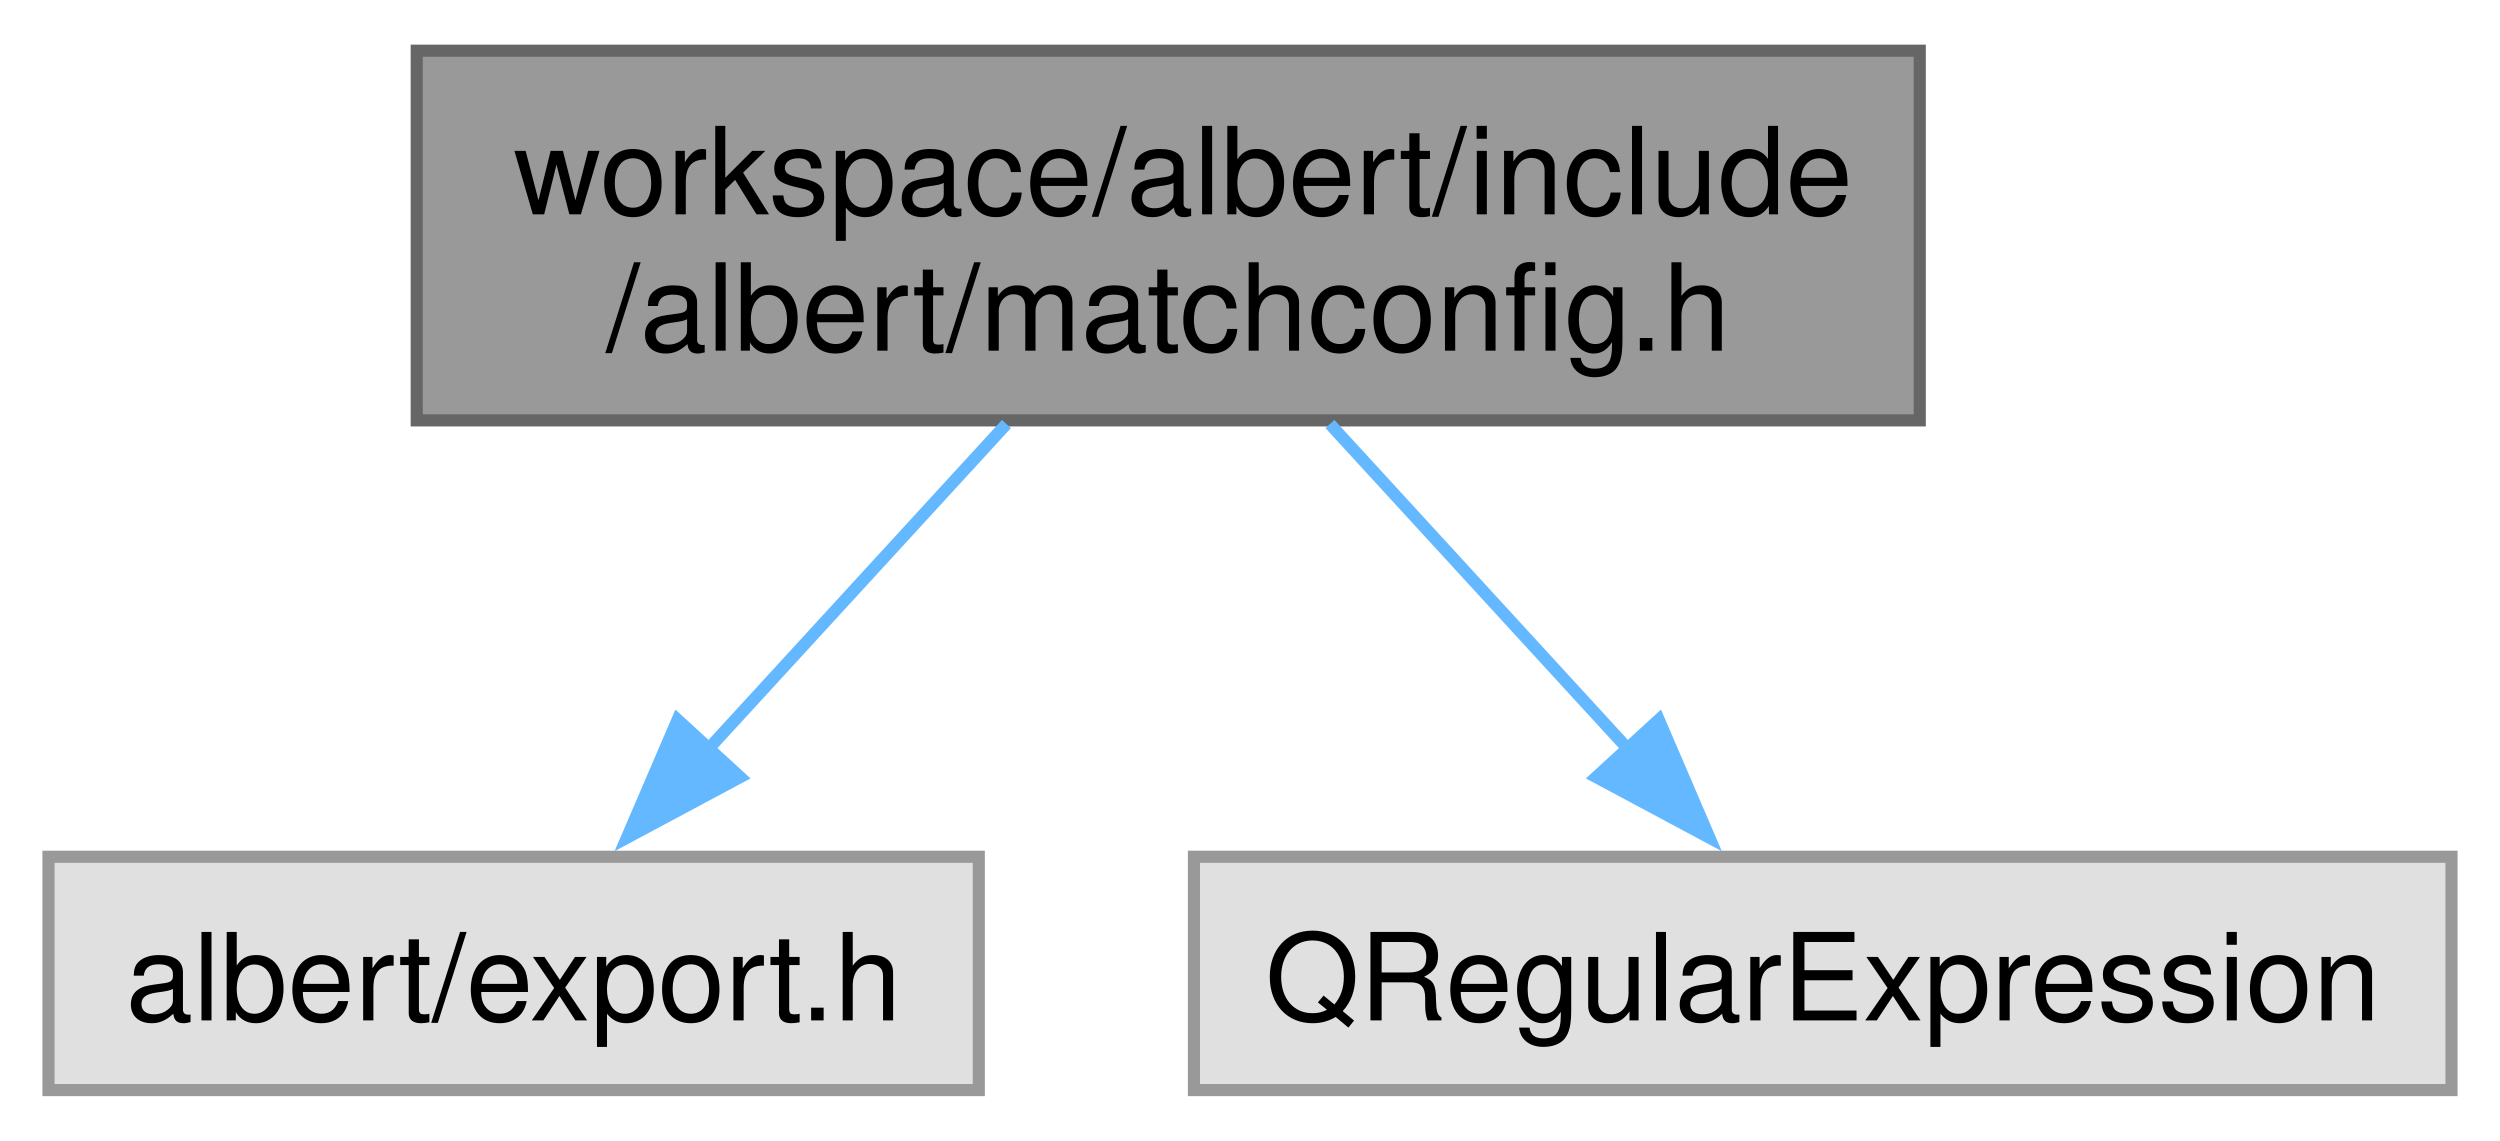
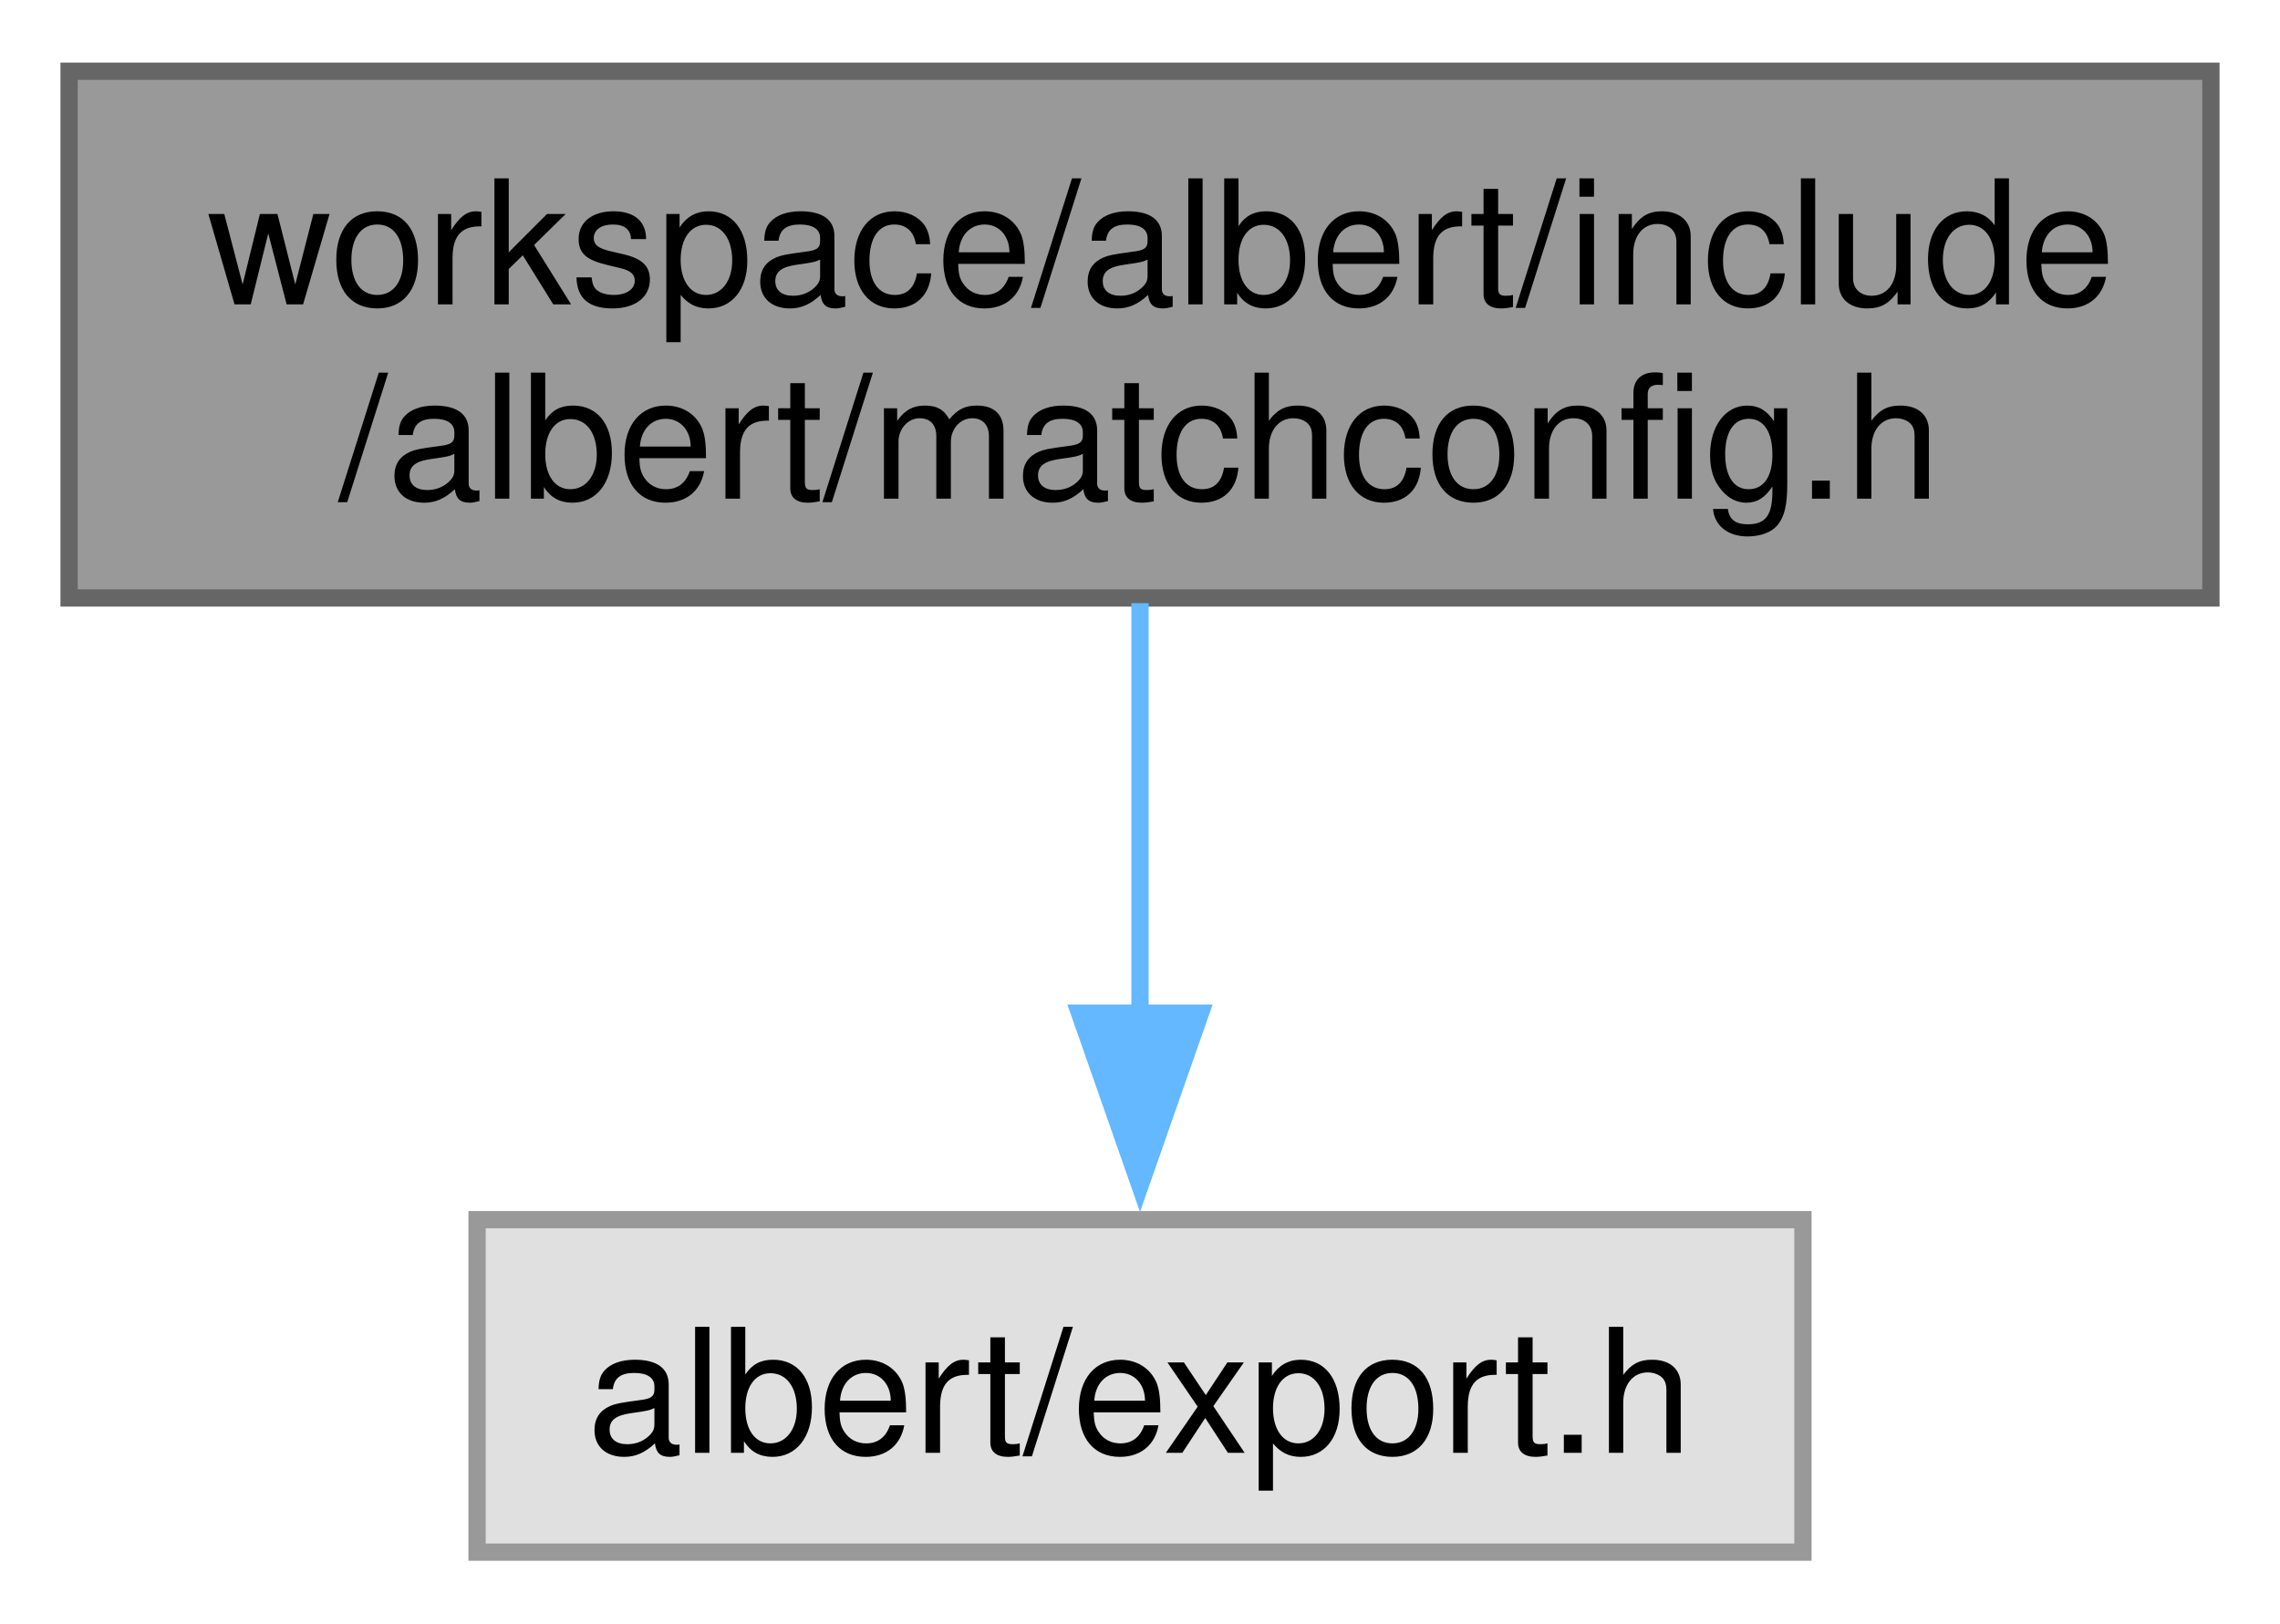
- <svg xmlns="http://www.w3.org/2000/svg" xmlns:xlink="http://www.w3.org/1999/xlink" width="206pt" height="94pt" viewBox="0.00 0.00 206.25 93.75">
+ <svg xmlns="http://www.w3.org/2000/svg" xmlns:xlink="http://www.w3.org/1999/xlink" width="132pt" height="94pt" viewBox="0.00 0.00 132.00 93.75">
  <g id="graph0" class="graph" transform="scale(1 1) rotate(0) translate(4 89.75)">
    <g id="Node000001" class="node">
      <g id="a_Node000001">
        <a xlink:title=" ">
-           <polygon fill="#999999" stroke="#666666" points="154.38,-85.75 30.38,-85.75 30.38,-55.25 154.38,-55.25 154.38,-85.75" />
-           <text text-anchor="start" x="38.38" y="-72.25" font-family="Helvetica,sans-Serif" font-size="10.00">workspace/albert/include</text>
-           <text text-anchor="middle" x="92.38" y="-61" font-family="Helvetica,sans-Serif" font-size="10.00">/albert/matchconfig.h</text>
+           <polygon fill="#999999" stroke="#666666" points="124,-85.75 0,-85.75 0,-55.25 124,-55.25 124,-85.75" />
+           <text text-anchor="start" x="8" y="-72.25" font-family="Helvetica,sans-Serif" font-size="10.00">workspace/albert/include</text>
+           <text text-anchor="middle" x="62" y="-61" font-family="Helvetica,sans-Serif" font-size="10.00">/albert/matchconfig.h</text>
        </a>
      </g>
    </g>
    <g id="Node000002" class="node">
      <g id="a_Node000002">
        <a xlink:title=" ">
-           <polygon fill="#e0e0e0" stroke="#999999" points="76.75,-19.25 0,-19.25 0,0 76.75,0 76.75,-19.25" />
-           <text text-anchor="middle" x="38.38" y="-5.75" font-family="Helvetica,sans-Serif" font-size="10.00">albert/export.h</text>
+           <polygon fill="#e0e0e0" stroke="#999999" points="100.38,-19.25 23.62,-19.25 23.62,0 100.38,0 100.38,-19.25" />
+           <text text-anchor="middle" x="62" y="-5.75" font-family="Helvetica,sans-Serif" font-size="10.00">albert/export.h</text>
        </a>
      </g>
    </g>
    <g id="edge1_Node000001_Node000002" class="edge">
      <g id="a_edge1_Node000001_Node000002">
        <a xlink:title=" ">
-           <path fill="none" stroke="#63b8ff" d="M79.03,-54.95C71.6,-46.84 62.29,-36.7 54.46,-28.16" />
-           <polygon fill="#63b8ff" stroke="#63b8ff" points="57.06,-25.82 47.72,-20.82 51.9,-30.55 57.06,-25.82" />
-         </a>
-       </g>
-     </g>
-     <g id="Node000003" class="node">
-       <g id="a_Node000003">
-         <a xlink:title=" ">
-           <polygon fill="#e0e0e0" stroke="#999999" points="198.25,-19.25 94.5,-19.25 94.5,0 198.25,0 198.25,-19.25" />
-           <text text-anchor="middle" x="146.38" y="-5.75" font-family="Helvetica,sans-Serif" font-size="10.00">QRegularExpression</text>
-         </a>
-       </g>
-     </g>
-     <g id="edge2_Node000001_Node000003" class="edge">
-       <g id="a_edge2_Node000001_Node000003">
-         <a xlink:title=" ">
-           <path fill="none" stroke="#63b8ff" d="M105.72,-54.95C113.15,-46.84 122.46,-36.7 130.29,-28.16" />
-           <polygon fill="#63b8ff" stroke="#63b8ff" points="132.85,-30.55 137.03,-20.82 127.69,-25.82 132.85,-30.55" />
+           <path fill="none" stroke="#63b8ff" d="M62,-54.95C62,-47.71 62,-38.84 62,-30.94" />
+           <polygon fill="#63b8ff" stroke="#63b8ff" points="65.5,-31.21 62,-21.21 58.5,-31.21 65.5,-31.21" />
        </a>
      </g>
    </g>
  </g>
</svg>
